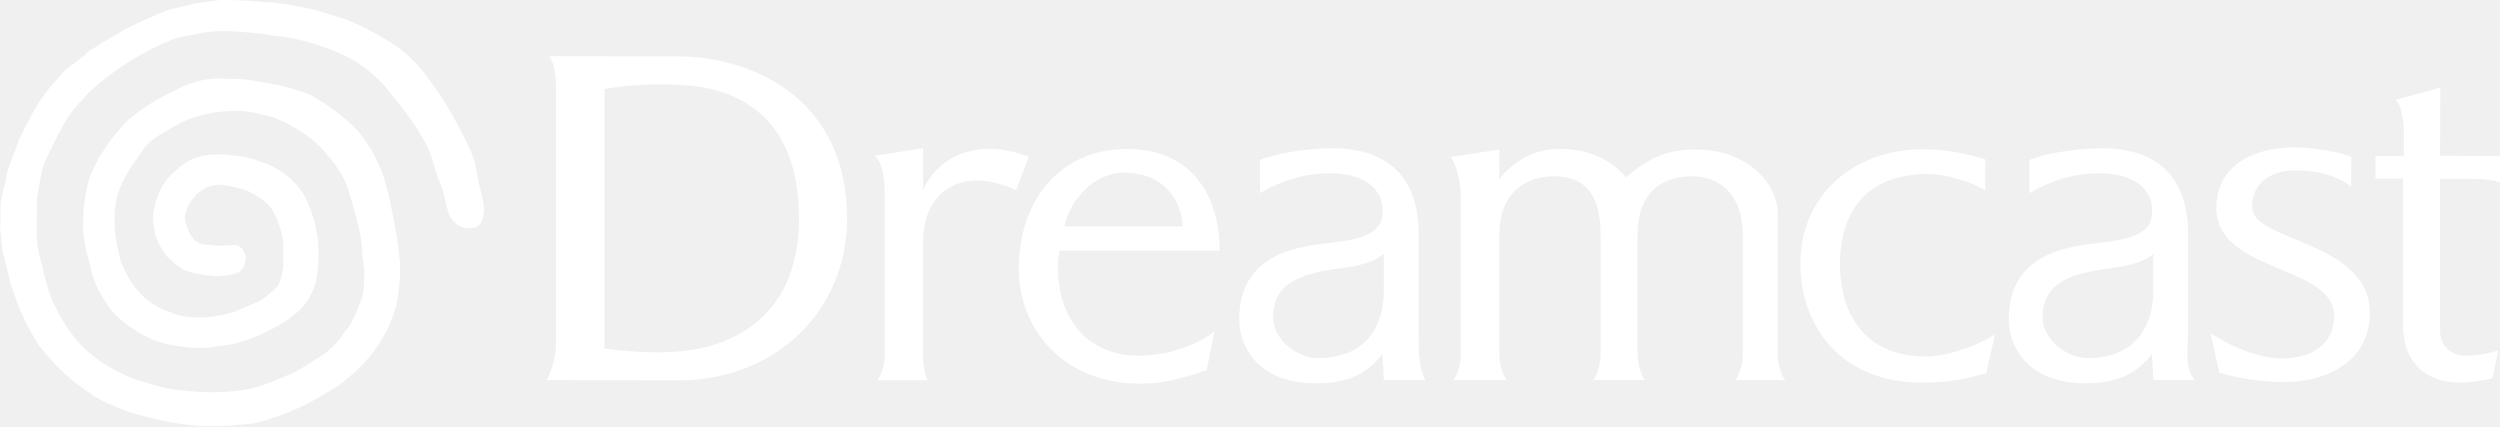
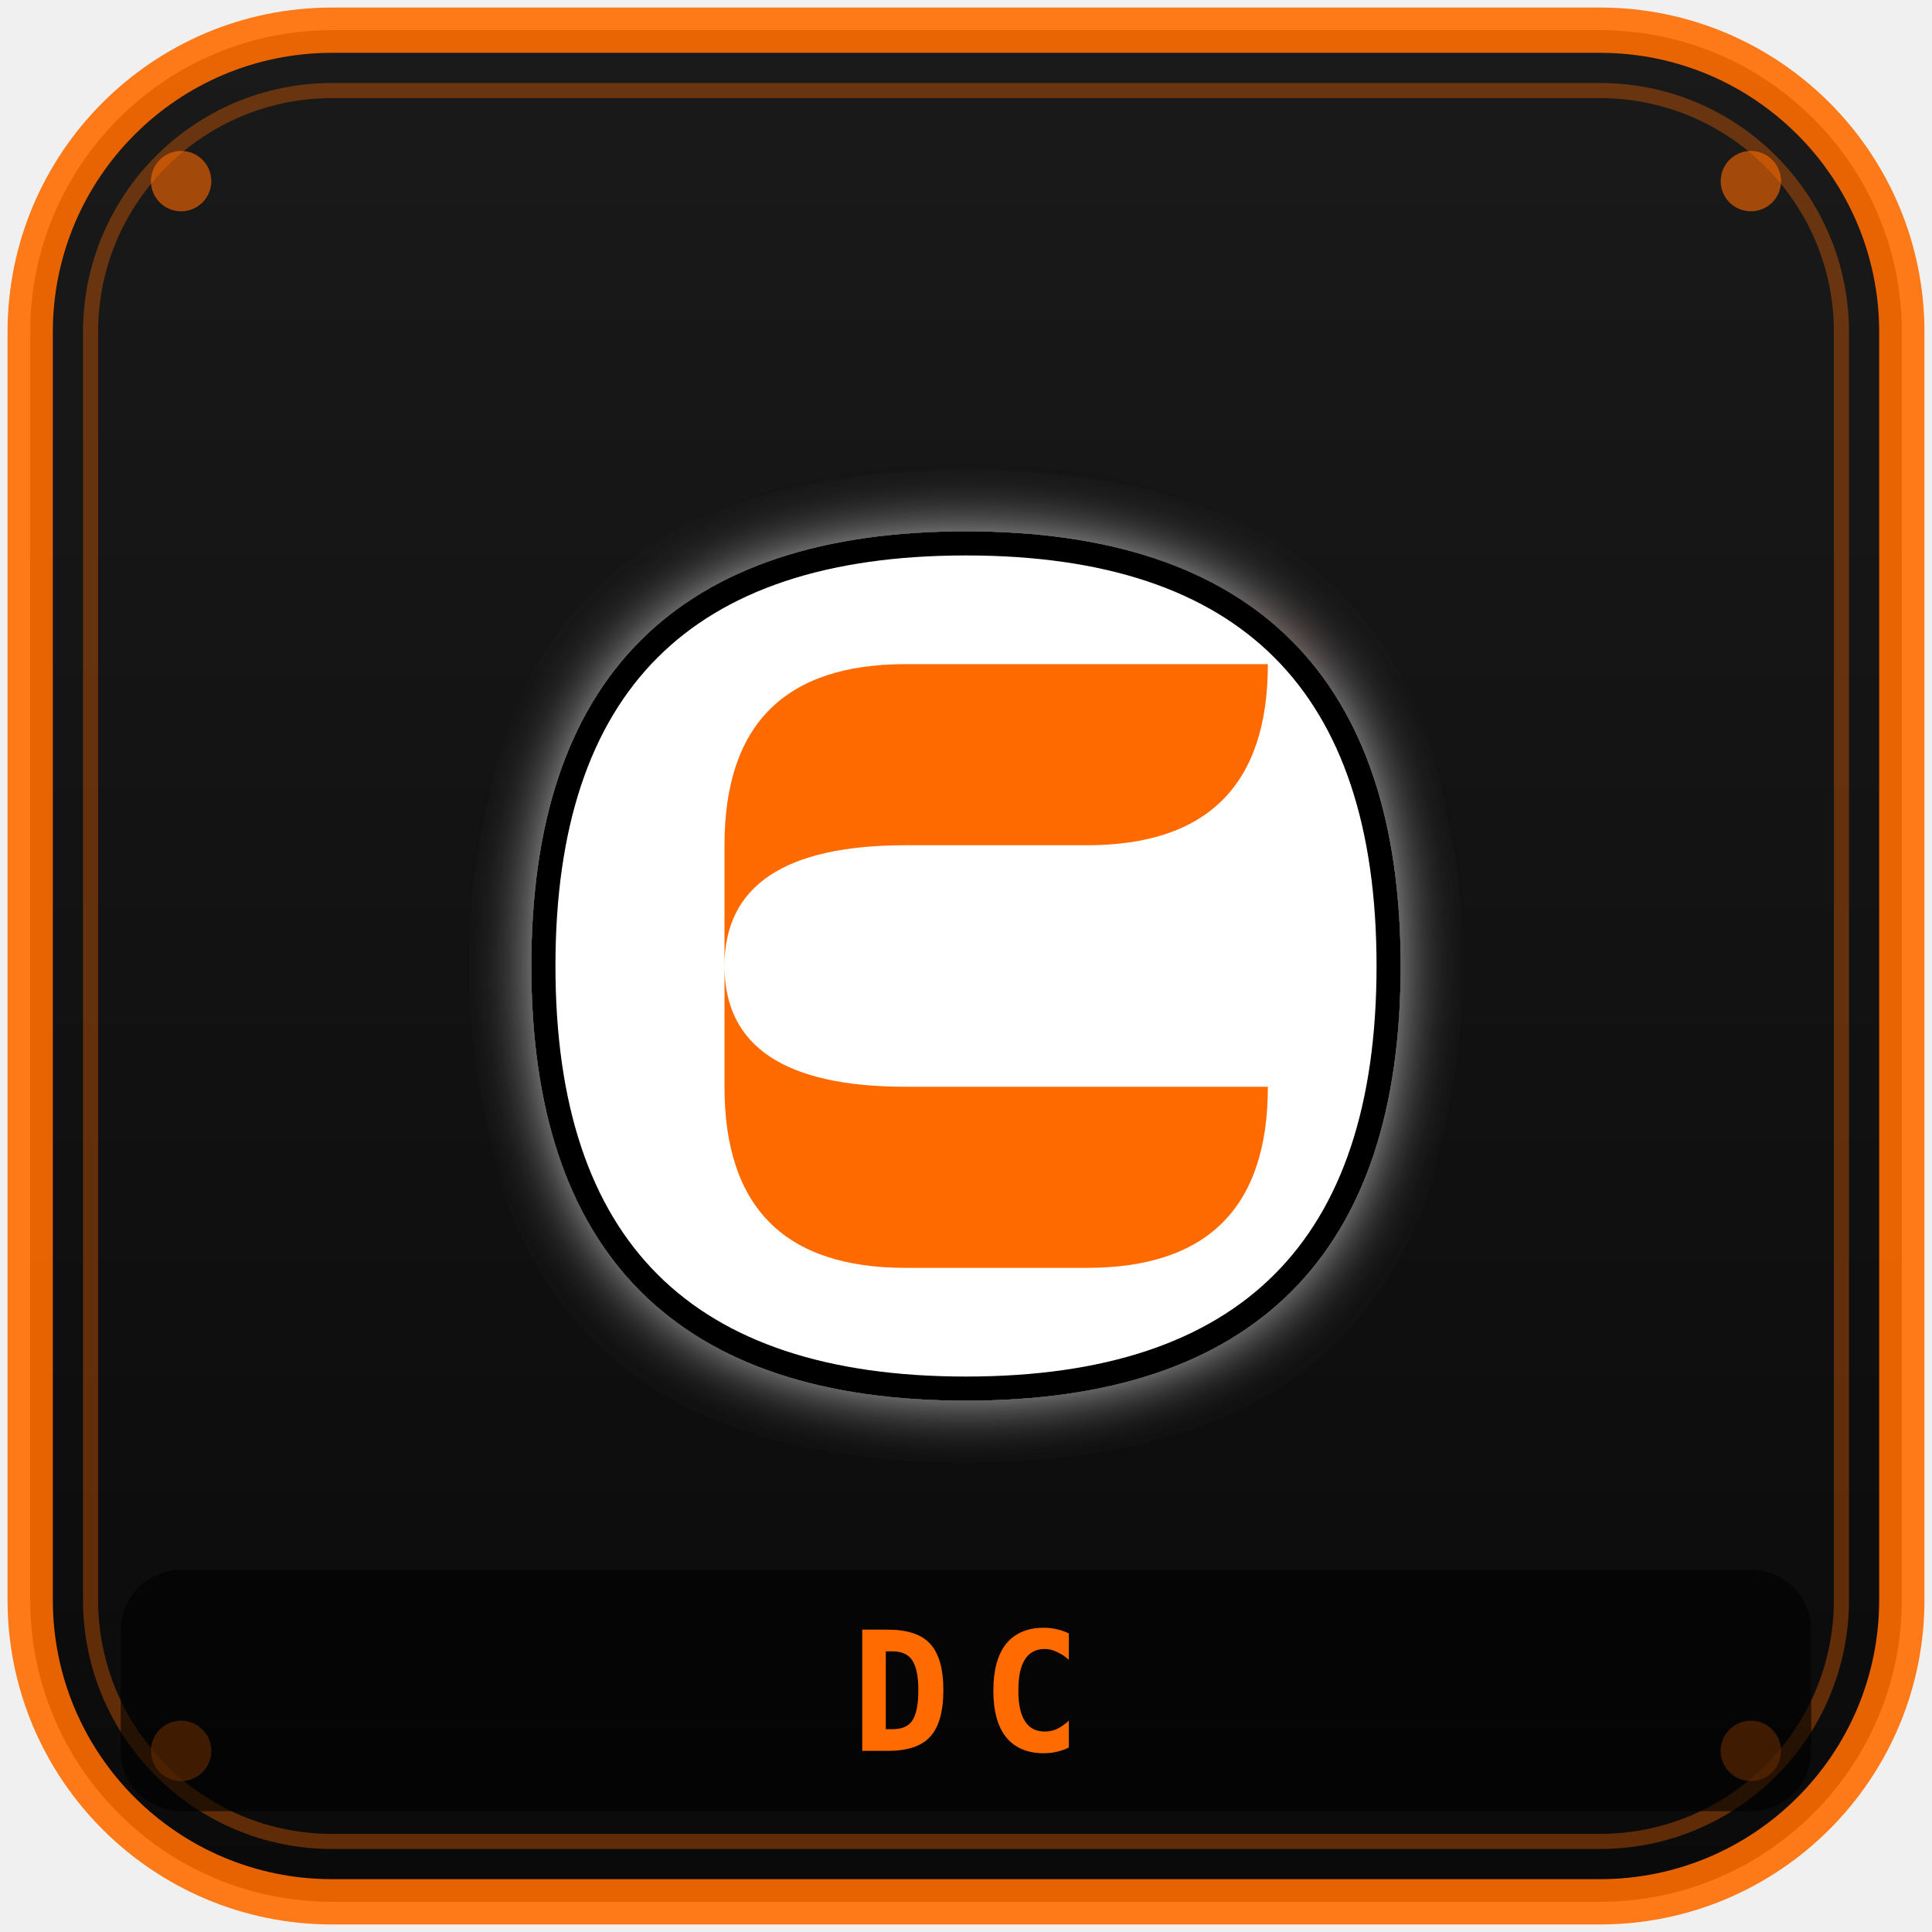
- <svg xmlns="http://www.w3.org/2000/svg" version="1.1" viewBox="0 0 264 45">
-   <g transform="matrix(0.44, 0, 0, 0.436879, 0, -0.000217)">
-     <path d="M 133.461 21.019 C 133.461 18.403 132.963 15.012 131.804 13.587 C 139.384 13.587 155.754 13.635 162.772 13.635 C 178.921 13.635 203.282 22.597 203.282 52.812 C 203.282 75.238 186.083 91.941 162.772 91.941 C 157.659 91.941 138.138 91.881 131.21 91.881 C 132.63 89.259 133.461 85.703 133.461 82.895 L 133.461 21.019 L 133.461 21.019 Z M 145.072 84.263 C 152.526 85.232 159.406 85.529 165.629 84.641 C 171.654 83.78 191.889 79.42 191.763 52.554 C 191.646 27.089 175.92 21.268 163.801 20.557 C 157.479 20.182 151.373 20.422 145.072 21.514 L 145.072 84.263 L 145.072 84.263 Z" id="path11" style="fill-opacity: 1; fill: rgb(255, 255, 255);" />
-     <path d="M 209.934 37.645 L 221.536 35.832 C 221.536 38.209 221.536 45.173 221.536 46.049 C 224.51 38.695 233.772 32.784 246.926 37.906 L 243.845 45.983 C 231.801 40.267 221.536 45.281 221.536 58.654 L 221.536 86.249 C 221.536 87.563 221.821 90.213 222.608 91.914 L 210.555 91.914 C 211.773 90.414 212.337 87.563 212.337 86.249 L 212.337 46.445 C 212.334 43.556 211.746 39.088 209.934 37.645 L 209.934 37.645 Z" id="path13" style="fill-opacity: 1; fill: rgb(255, 255, 255);" />
-     <path d="M 576.725 43.181 C 576.725 43.934 576.725 76.033 576.725 78.427 C 576.725 89.493 584.353 92.451 590.005 92.451 C 592.391 92.568 595.778 92.01 598.143 91.485 L 599.595 84.656 C 596.841 85.709 593.639 85.958 591.716 85.958 C 588.175 85.958 585.613 83.606 585.613 79.927 C 585.613 76.627 585.529 44.273 585.613 43.241 L 585.574 43.241 C 586.045 43.241 593.396 43.214 594.137 43.241 C 596.546 43.325 598.398 43.472 599.991 44.114 L 600 37.681 C 600 37.681 585.889 37.663 585.613 37.663 L 585.67 21.166 L 574.979 24.119 C 576.452 25.499 576.932 29.535 576.932 32.196 C 576.932 32.196 576.923 37.123 576.923 37.717 C 576.443 37.717 571.013 37.747 570.115 37.747 L 570.115 43.181 C 571.067 43.178 576.725 43.181 576.725 43.181 L 576.725 43.181 Z" id="path15" style="fill-opacity: 1; fill: rgb(255, 255, 255);" />
-     <path d="M 530.515 80.452 C 535.112 83.735 542.322 86.651 547.612 86.651 C 554.948 86.651 560.205 83.081 560.205 76.363 C 560.205 63.959 531.925 66.014 531.925 50.277 C 531.925 39.634 541.44 35.631 550.507 35.631 C 553.421 35.631 560.076 36.265 564.307 37.9 L 564.27 45.17 C 560.514 41.956 554.777 41.182 550.999 41.182 C 545.001 41.182 540.495 44.159 540.495 49.998 C 540.495 58.567 568.75 58.072 568.75 75.667 C 568.75 87.044 558.894 92.349 548.044 92.349 C 542.757 92.349 537.242 91.413 532.655 90.099 L 530.515 80.452 L 530.515 80.452 Z" id="path17" style="fill-opacity: 1; fill: rgb(255, 255, 255);" />
-     <path d="M 359.81 43.292 C 359.81 42.65 359.834 36.886 359.834 36.148 L 348.087 37.963 C 349.503 39.448 350.589 44.075 350.589 47.381 L 350.589 85.865 C 350.589 87.179 350.028 90.366 348.807 91.866 L 361.613 91.866 C 360.398 90.366 359.834 87.179 359.834 85.865 L 359.834 56.911 C 359.834 46.316 366.387 42.608 372.913 42.608 C 378.818 42.608 384.153 45.161 384.153 56.911 L 384.153 85.868 C 384.153 87.182 383.588 90.369 382.373 91.866 L 394.792 91.866 C 393.574 90.366 393.013 87.179 393.013 85.868 L 393.013 56.911 C 393.013 45.164 400.271 42.608 406.188 42.608 C 412.09 42.608 418.262 46.313 418.262 56.911 L 418.262 85.868 C 418.262 87.182 417.704 90.369 416.48 91.866 L 428.442 91.866 C 427.215 90.366 426.66 87.179 426.66 85.868 L 426.66 51.414 C 426.66 45.539 420.665 36.13 406.674 36.13 C 398.534 36.13 393.832 39.751 390.265 42.869 C 387.228 39.325 382.286 36.004 374.347 36.004 C 366.612 36.001 362.042 40.534 359.81 43.292 L 359.81 43.292 Z" id="path19" style="fill-opacity: 1; fill: rgb(255, 255, 255);" />
-     <path d="M 332.115 61.345 C 330.438 62.924 326.928 64.148 323.306 64.625 C 313.783 65.873 305.534 67.454 305.534 76.729 C 305.534 82.229 311.535 86.561 316.285 86.561 C 328.866 86.561 332.119 77.482 332.119 70.332 L 332.119 61.345 L 332.115 61.345 L 332.115 61.345 Z M 302.393 38.653 C 307.194 36.73 314.944 35.844 319.802 35.844 C 332.211 35.844 340.457 42.046 340.457 56.437 L 340.457 80.314 C 340.457 84.737 340.523 88.926 342.101 91.866 L 332.127 91.866 L 331.767 85.586 C 327.993 90.462 323.477 92.643 315.817 92.643 C 300.704 92.643 297.403 82.316 297.403 77.356 C 297.403 59.644 314.26 59.44 321.581 58.396 C 325.631 57.823 330.84 56.677 331.626 52.881 C 332.917 46.601 328.428 41.89 319.255 41.89 C 312.519 41.89 307.005 43.94 302.396 46.694 L 302.393 38.653 L 302.393 38.653 Z M 516.8 61.345 C 515.123 62.924 511.612 64.148 507.988 64.625 C 498.467 65.873 490.222 67.454 490.222 76.729 C 490.222 82.229 496.217 86.561 500.967 86.561 C 513.545 86.561 516.8 77.482 516.8 70.332 L 516.8 61.345 L 516.8 61.345 Z M 487.078 38.653 C 491.881 36.73 499.634 35.844 504.492 35.844 C 516.893 35.844 525.141 42.046 525.141 56.437 L 525.141 80.314 C 525.141 84.737 524.175 88.836 526.78 91.866 L 516.806 91.866 L 516.443 85.586 C 512.665 90.462 508.159 92.643 500.499 92.643 C 485.391 92.643 482.088 82.316 482.088 77.356 C 482.088 59.644 498.944 59.44 506.262 58.396 C 510.313 57.823 515.528 56.677 516.305 52.881 C 517.598 46.601 513.11 41.89 503.931 41.89 C 497.201 41.89 491.686 43.94 487.074 46.694 L 487.074 38.653 L 487.078 38.653 Z" id="path21" style="fill-opacity: 1; fill: rgb(255, 255, 255);" />
-     <path d="M 476.459 45.974 C 472.717 43.79 466.812 42.058 462.693 42.058 C 448.228 42.058 441.596 50.952 441.596 63.764 C 441.596 76.456 448.077 86.177 462.228 86.177 C 467.073 86.177 473.674 83.999 478.799 80.851 L 476.714 90.189 C 471.499 91.74 467.106 92.478 461.289 92.478 C 441.407 92.478 432.088 78.379 432.088 63.704 C 432.088 47.489 444.588 36.085 461.508 36.085 C 468.901 36.085 474.299 37.897 476.477 38.515 L 476.459 45.974 L 476.459 45.974 Z" id="path23" style="fill-opacity: 1; fill: rgb(255, 255, 255);" />
-     <path d="M 253.899 64.442 C 253.908 63.104 254.088 61.826 254.238 60.586 L 292.707 60.586 C 292.707 47.363 286.091 36.019 270.426 36.019 C 254.163 36.019 244.508 48.737 244.508 64.958 C 244.508 79.624 255.256 92.733 273.666 92.733 C 279.484 92.733 284.351 91.299 289.605 89.46 L 291.453 80.08 C 286.961 83.78 279.7 85.97 273.144 85.97 C 261.365 85.97 253.848 77.44 253.899 64.442 L 253.899 64.442 Z M 255.457 54.72 C 256.705 48.287 262.658 41.734 269.784 41.734 C 280.67 41.734 283.82 50.229 283.82 54.72 C 283.817 54.72 255.457 54.741 255.457 54.72 L 255.457 54.72 Z" id="path25" style="fill-opacity: 1; fill: rgb(255, 255, 255);" />
-     <path d="M 70.697 1.399 C 75.012 2.047 79.419 3.553 81.718 4.256 C 86.347 5.672 93.864 10.07 96.519 12.18 C 97.776 13.179 100.417 15.792 101.44 17.107 C 102.436 18.388 104.338 21.163 105.55 22.873 C 107.486 25.697 109.76 29.901 111.689 33.768 C 113.844 38.092 113.994 39.343 114.645 42.956 L 116.07 49.326 C 116.205 50.427 116.316 54.468 113.943 55.032 C 111.575 55.6 109.382 54.507 108.347 52.908 C 106.919 50.697 107.117 47.555 105.496 43.961 C 104.236 41.053 103.687 36.832 101.671 33.795 L 100.093 31.122 C 97.296 26.819 94.383 23.405 92.648 21.175 C 91.115 19.303 88.256 16.762 85.549 14.952 C 83.044 13.431 78.996 11.7 76.074 10.809 C 75.144 10.506 71.159 9.332 68.687 9.002 C 65.323 8.627 63.115 8.096 59.922 7.871 C 55.98 7.592 54.092 7.241 48.977 7.841 C 47.038 8.366 43.972 8.573 41.208 9.629 C 38.979 10.539 35.88 12.009 32.84 13.794 C 29.567 15.588 24.604 19.255 21.309 22.387 C 17.991 25.931 16.332 27.836 14.045 32.328 C 13.031 34.551 11.072 37.993 10.28 40.423 C 9.74 42.887 8.71 47.486 8.881 49.719 C 8.962 53.718 8.611 54.546 8.911 57.817 C 8.923 60.76 9.89 62.801 10.292 65.21 C 10.634 66.875 12.233 72.63 13.22 73.971 C 17.706 83.642 23.734 87.831 30.449 90.855 C 32.342 91.821 38.265 93.405 39.975 93.858 C 42.901 94.384 46.744 94.738 50.444 94.81 C 54.338 94.885 59.706 94.36 62.959 93.156 C 66.484 91.86 70.562 90.018 70.517 90.072 C 72.149 89.169 74.649 87.696 75.423 87.05 C 76.926 86.087 77.832 85.715 78.72 84.788 C 80.007 83.666 80.782 83.018 81.757 81.626 C 82.297 80.842 83.161 79.642 83.995 78.58 C 84.895 77.101 85.414 75.544 86.293 73.62 C 87.347 70.77 87.182 70.908 87.383 67.883 C 87.575 67.007 87.362 64.061 87.206 63.56 C 86.731 60.841 86.896 58.444 86.275 55.804 C 85.438 52.233 84.736 49.56 83.665 46.133 C 82.654 42.274 79.692 38.701 77.469 36.148 C 76.092 34.563 71.816 30.828 65.887 28.493 C 64.216 27.932 61.486 27.296 59.751 26.978 C 56.043 26.591 55.44 26.84 51.893 27.098 C 50.672 27.311 47.839 27.89 46.795 28.256 C 43.75 29.327 42.628 30.009 39.513 31.914 C 38.064 32.757 36.969 33.402 35.487 34.791 C 34.304 35.886 33.455 37.747 32.501 38.839 C 31.187 40.624 29.726 43.007 28.744 45.578 C 27.682 48.134 27.34 51.732 27.502 54.048 C 27.502 55.81 27.982 59.044 28.171 59.749 C 28.363 60.457 28.84 62.651 28.942 63.092 C 29.048 63.533 30.188 65.855 30.347 66.191 C 30.992 67.562 32.222 69.528 34.295 71.538 C 35.829 73.209 38.787 74.851 41.004 75.487 C 42.991 76.579 46.342 76.762 48.199 76.765 C 49.109 76.711 51.44 76.567 52.658 76.276 C 55.125 75.685 55.578 75.67 58.122 74.565 C 60.402 73.506 61.951 73.125 63.538 71.952 C 63.538 71.952 65.719 70.245 66.712 68.994 C 67.234 68.337 68.132 65.189 67.973 63.242 C 67.898 60.574 68.288 59.062 67.741 56.869 C 67.195 54.675 66.268 52.134 65.26 50.568 C 64.24 48.981 62.05 47.435 59.556 46.202 C 58.155 45.512 54.845 44.873 53.441 44.708 C 50.774 44.39 48.545 45.602 47.188 46.985 C 46.012 48.329 43.69 51.117 44.614 54.003 C 45.451 56.611 46.465 59.392 50.378 59.185 C 53.066 59.743 56.172 58.936 57.207 59.41 C 58.74 60.28 59.331 62.207 58.773 63.551 C 58.383 66.14 55.902 66.449 53.258 66.65 C 50.888 67.046 44.875 65.885 43.555 64.895 C 42.667 64.37 41.307 63.107 40.353 62.252 C 39.663 61.633 38.889 60.262 38.355 59.278 C 37.707 58.069 37.374 57.178 37.209 56.392 C 37.008 55.456 36.597 53.667 36.753 51.882 C 36.861 50.679 37.182 50.163 37.5 48.401 C 38.139 46.403 38.934 44.882 40.215 43.148 C 41.88 41.458 43.996 39.445 46.06 38.509 C 47.881 37.546 51.074 37.195 53.957 37.363 C 56.301 37.585 59.067 37.873 60.9 38.485 C 64.036 39.604 64.93 39.826 67.504 41.452 C 69.677 42.797 71.864 45.272 73.085 47.321 C 75.684 52.635 77.172 58.546 76.092 66.503 C 76.002 67.847 75.585 69.162 74.745 70.944 C 73.97 72.585 72.617 74.583 70.574 76.087 C 69.755 76.846 68.462 77.782 67.408 78.328 C 65.914 79.234 64.909 79.705 63.352 80.488 C 61.981 81.133 60.384 81.869 58.302 82.448 C 56.046 83.339 54.314 83.375 51.476 83.798 C 48.686 84.5 41.043 84.002 36.489 81.992 C 33.383 80.683 29.9 78.382 27.247 75.577 C 25.777 74.031 24.334 71.235 23.911 70.662 C 21.804 66.608 21.393 62.801 21.054 61.997 C 20.595 60.91 20.367 58.471 20.058 56.803 C 19.71 54.93 19.926 47.087 21.813 42.052 C 22.882 40.048 23.506 38.26 24.223 37.324 C 25.519 35.478 26.146 34.329 27.247 33.024 C 28.906 31.011 30.116 29.366 31.733 28.208 C 35.853 24.857 39.294 23.09 43.951 20.878 C 49.736 18.52 51.476 19.009 56.952 19.096 C 59.415 19.117 63.001 19.891 64.765 20.212 C 68.039 20.647 69.914 21.436 72.125 22.054 C 74.493 22.714 75.858 23.771 77.805 24.944 C 79.401 25.973 81.283 27.389 82.525 28.538 C 85.705 30.87 87.239 33.321 89.189 36.331 C 89.543 36.835 91.856 41.767 92.225 43.139 C 92.396 43.829 92.918 45.8 93.254 46.955 C 93.687 48.785 93.897 50.406 94.383 52.473 C 94.812 54.6 95.547 58.615 95.865 62.372 C 96.402 65.594 95.541 72.168 95.037 74.184 C 93.915 77.947 91.94 82.541 88.052 86.966 C 86.401 88.926 84.646 90.441 82.615 92.091 C 81.067 93.384 79.734 94.141 77.334 95.569 C 74.078 97.513 71.6 98.755 67.036 100.541 C 65.176 101.138 62.833 101.921 60.309 102.443 C 55.422 102.89 50.396 103.322 44.914 102.671 C 39.429 102.017 33.935 100.471 30.689 99.478 C 28.897 98.806 25.429 97.351 23.977 96.565 C 23.029 96.088 19.854 93.915 19.317 93.393 C 17.142 92.049 12.275 87.473 9.133 83.207 C 8.446 81.884 5.971 77.932 5.431 76.198 C 4.006 73.269 3.009 69.723 2.427 68.207 C 1.809 64.67 0.765 62.396 0.36 58.849 C 0.405 58.015 0.192 56.05 0 54.96 C 0.276 52.533 -0.093 50.247 0.39 47.6 C 0.813 45.371 1.371 44.438 1.506 42.421 C 1.638 41.557 2.745 38.965 3.045 37.81 C 3.943 35.907 4.165 34.341 5.335 32.214 C 7.018 28.904 8.782 25.094 11.486 21.763 C 12.26 20.731 14.453 18.256 15.197 17.401 C 16.965 15.633 18 15.354 20.004 13.584 C 20.208 13.455 21.534 11.946 22.921 11.427 C 25.216 9.653 27.199 9.005 29.384 7.391 C 33.764 5.21 35.357 4.472 39.705 2.662 C 42.22 1.765 45.718 1.273 46.978 0.784 C 49.379 0.634 51.815 -0.131 54.338 0.019 C 57.171 -0.005 60.027 0.196 62.875 0.454 C 64.795 0.568 67.3 0.661 70.697 1.399 L 70.697 1.399 Z" id="path27" style="fill-opacity: 1; fill: rgb(255, 255, 255);" />
+ <svg xmlns="http://www.w3.org/2000/svg" viewBox="0 0 64 64" width="64" height="64" fill="none">
+   <defs>
+     <linearGradient id="bg-dreamcast" x1="0" y1="0" x2="0" y2="1">
+       <stop offset="0%" stop-color="#1a1a1a" />
+       <stop offset="100%" stop-color="#0a0a0a" />
+     </linearGradient>
+     <filter id="glow-dreamcast" x="-50%" y="-50%" width="200%" height="200%">
+       <feGaussianBlur stdDeviation="1.2" result="b" />
+       <feMerge>
+         <feMergeNode in="b" />
+         <feMergeNode in="SourceGraphic" />
+       </feMerge>
+     </filter>
+   </defs>
+   <rect x="1" y="1" width="62" height="62" rx="10" fill="url(#bg-dreamcast)" />
+   <rect x="1" y="1" width="62" height="62" rx="10" fill="none" stroke="#ff6b00" stroke-width="1.5" opacity=".9" />
+   <rect x="3" y="3" width="58" height="58" rx="8" fill="none" stroke="#ff6b00" stroke-width=".5" opacity=".35" />
+   <circle cx="6" cy="6" r="1" fill="#ff6b00" opacity=".6" />
+   <circle cx="58" cy="6" r="1" fill="#ff6b00" opacity=".6" />
+   <circle cx="6" cy="58" r="1" fill="#ff6b00" opacity=".6" />
+   <circle cx="58" cy="58" r="1" fill="#ff6b00" opacity=".6" />
+   <g filter="url(#glow-dreamcast)">
+     <g transform="translate(32 32)">
+       <path d="M-14 0 Q-14 -14 0 -14 Q14 -14 14 0 Q14 14 0 14 Q-14 14 -14 0 Z" fill="#fff" stroke="#000" stroke-width=".8" />
+       <path d="M-8 -4 Q-8 -10 -2 -10 L10 -10 Q10 -4 4 -4 L-2 -4 Q-8 -4 -8 0 Q-8 4 -2 4 L10 4 Q10 10 4 10 L-2 10 Q-8 10 -8 4 Z" fill="#ff6b00" />
+     </g>
  </g>
+   <rect x="4" y="52" width="56" height="8" rx="2" fill="#000" opacity=".6" />
+   <text x="32" y="58" text-anchor="middle" font-family="ui-monospace, Menlo, monospace" font-size="5.5" font-weight="700" fill="#ff6b00" letter-spacing="1">DC</text>
</svg>
